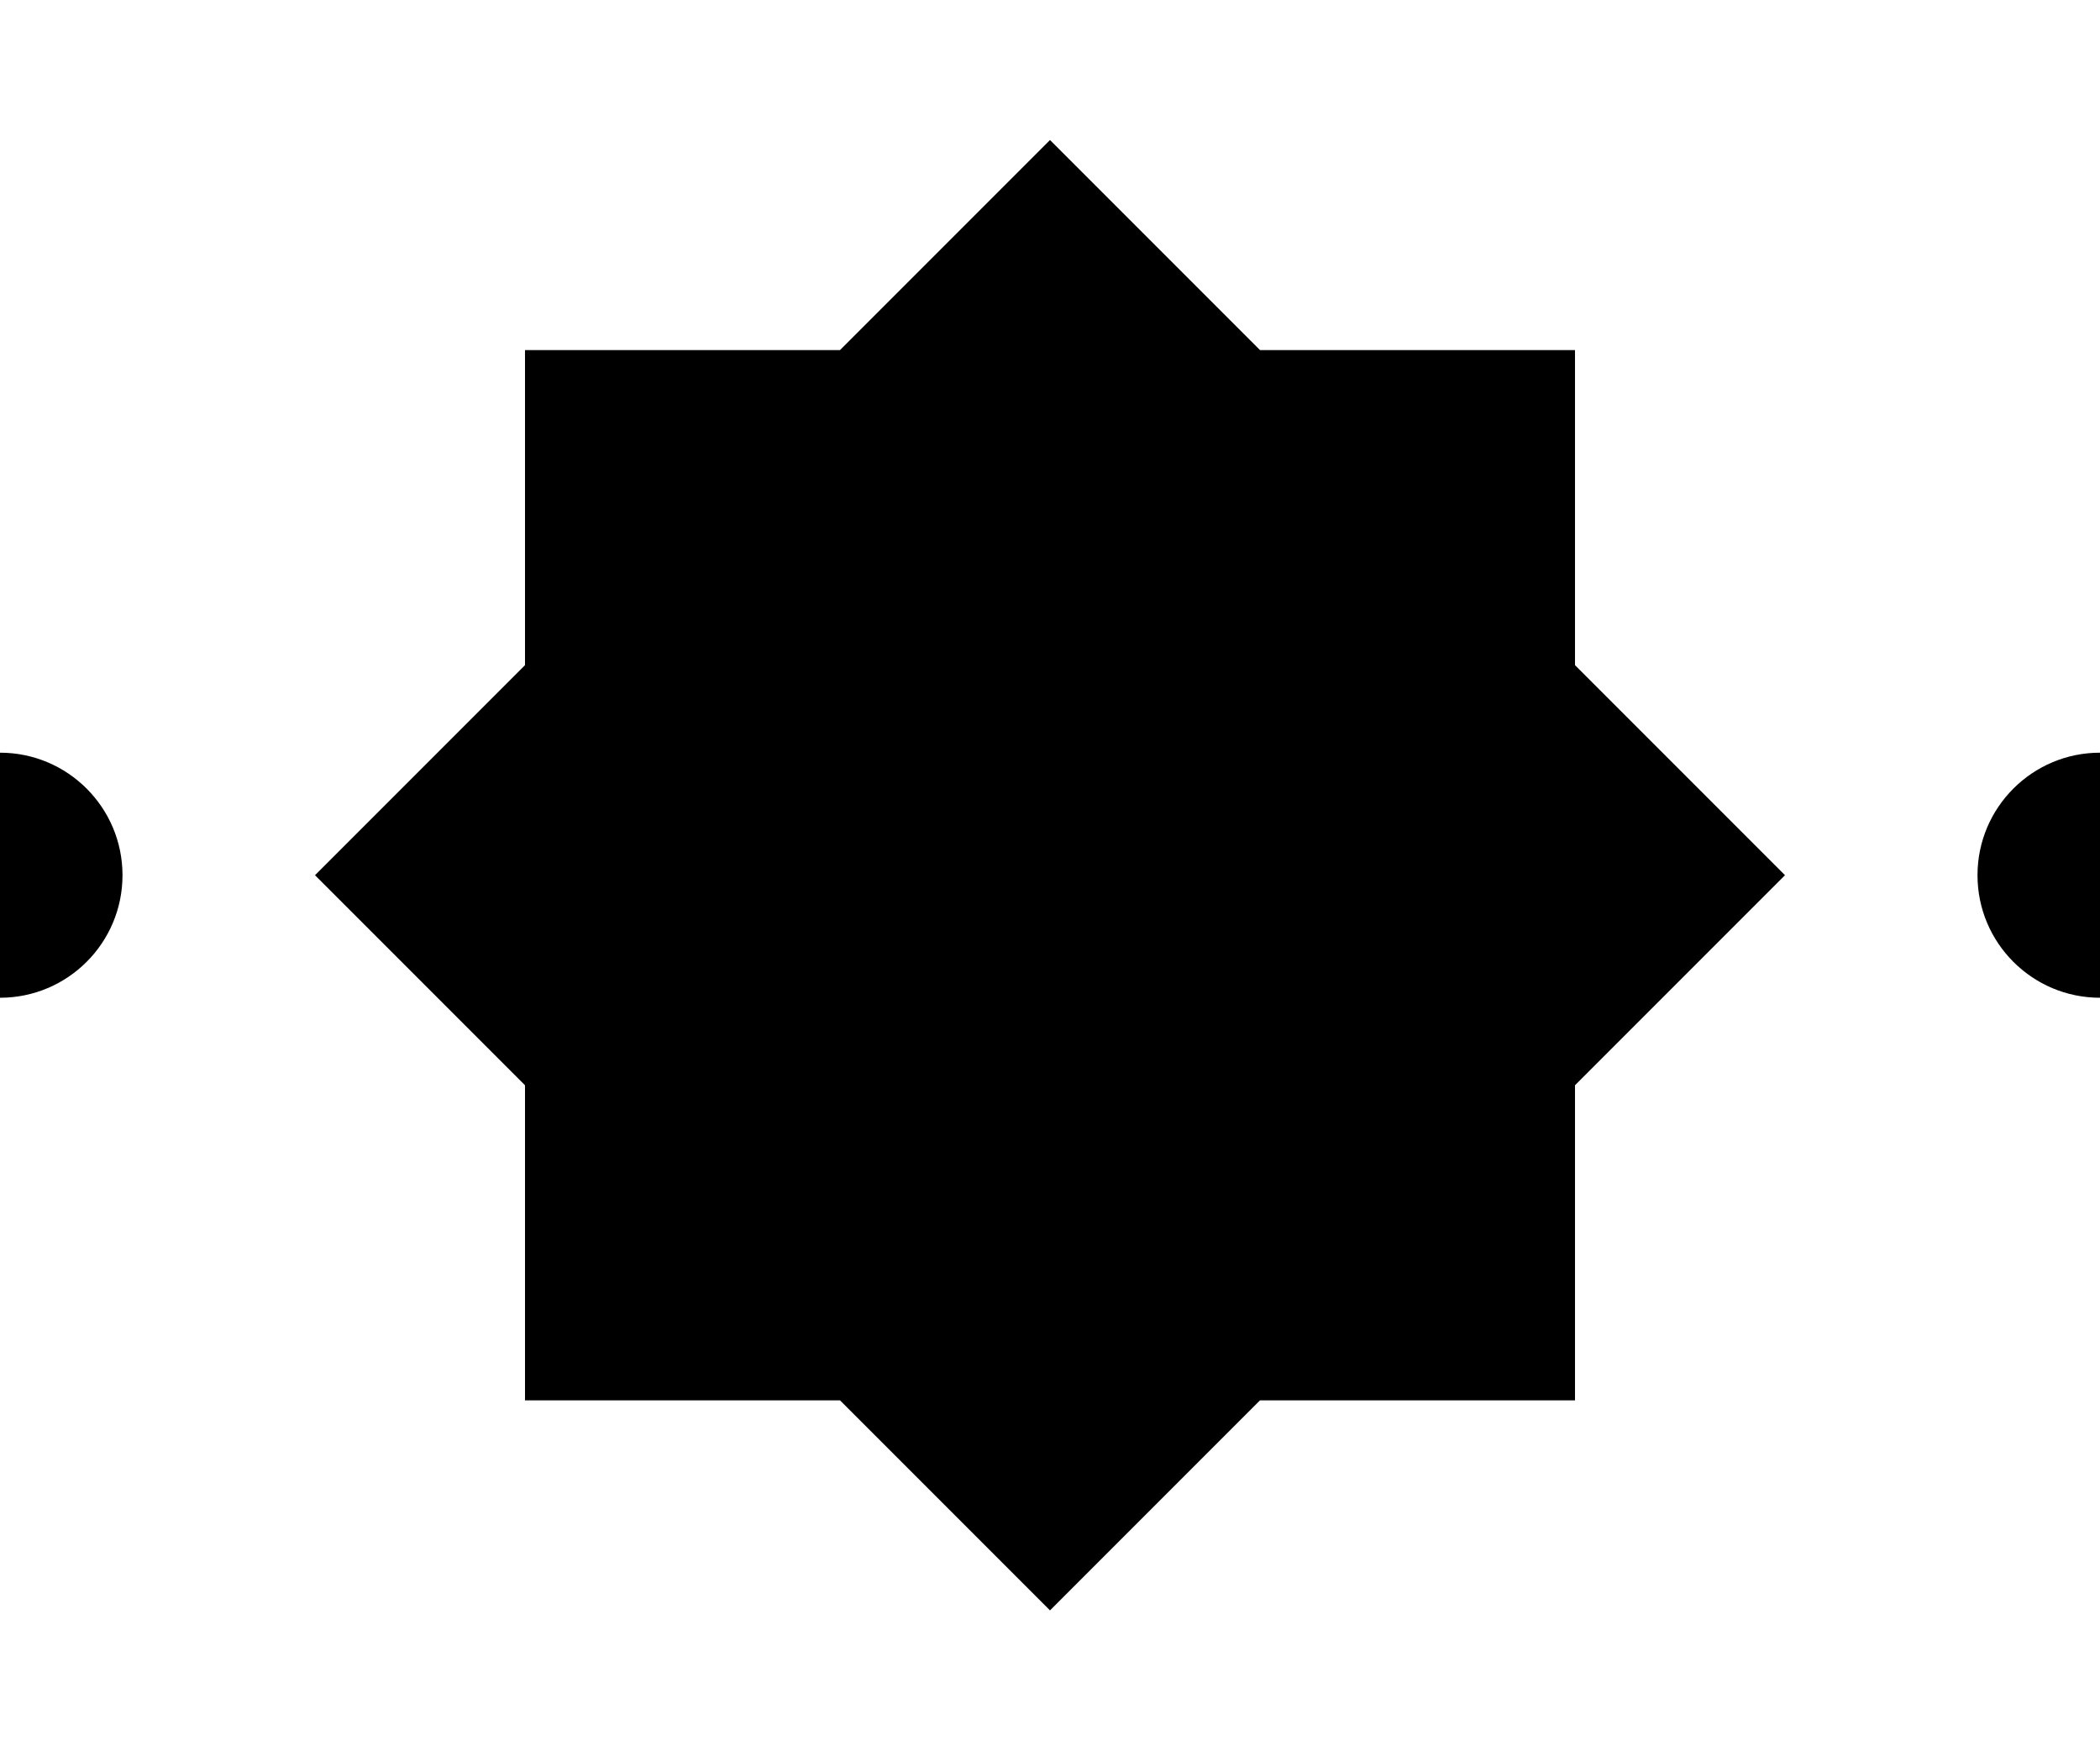
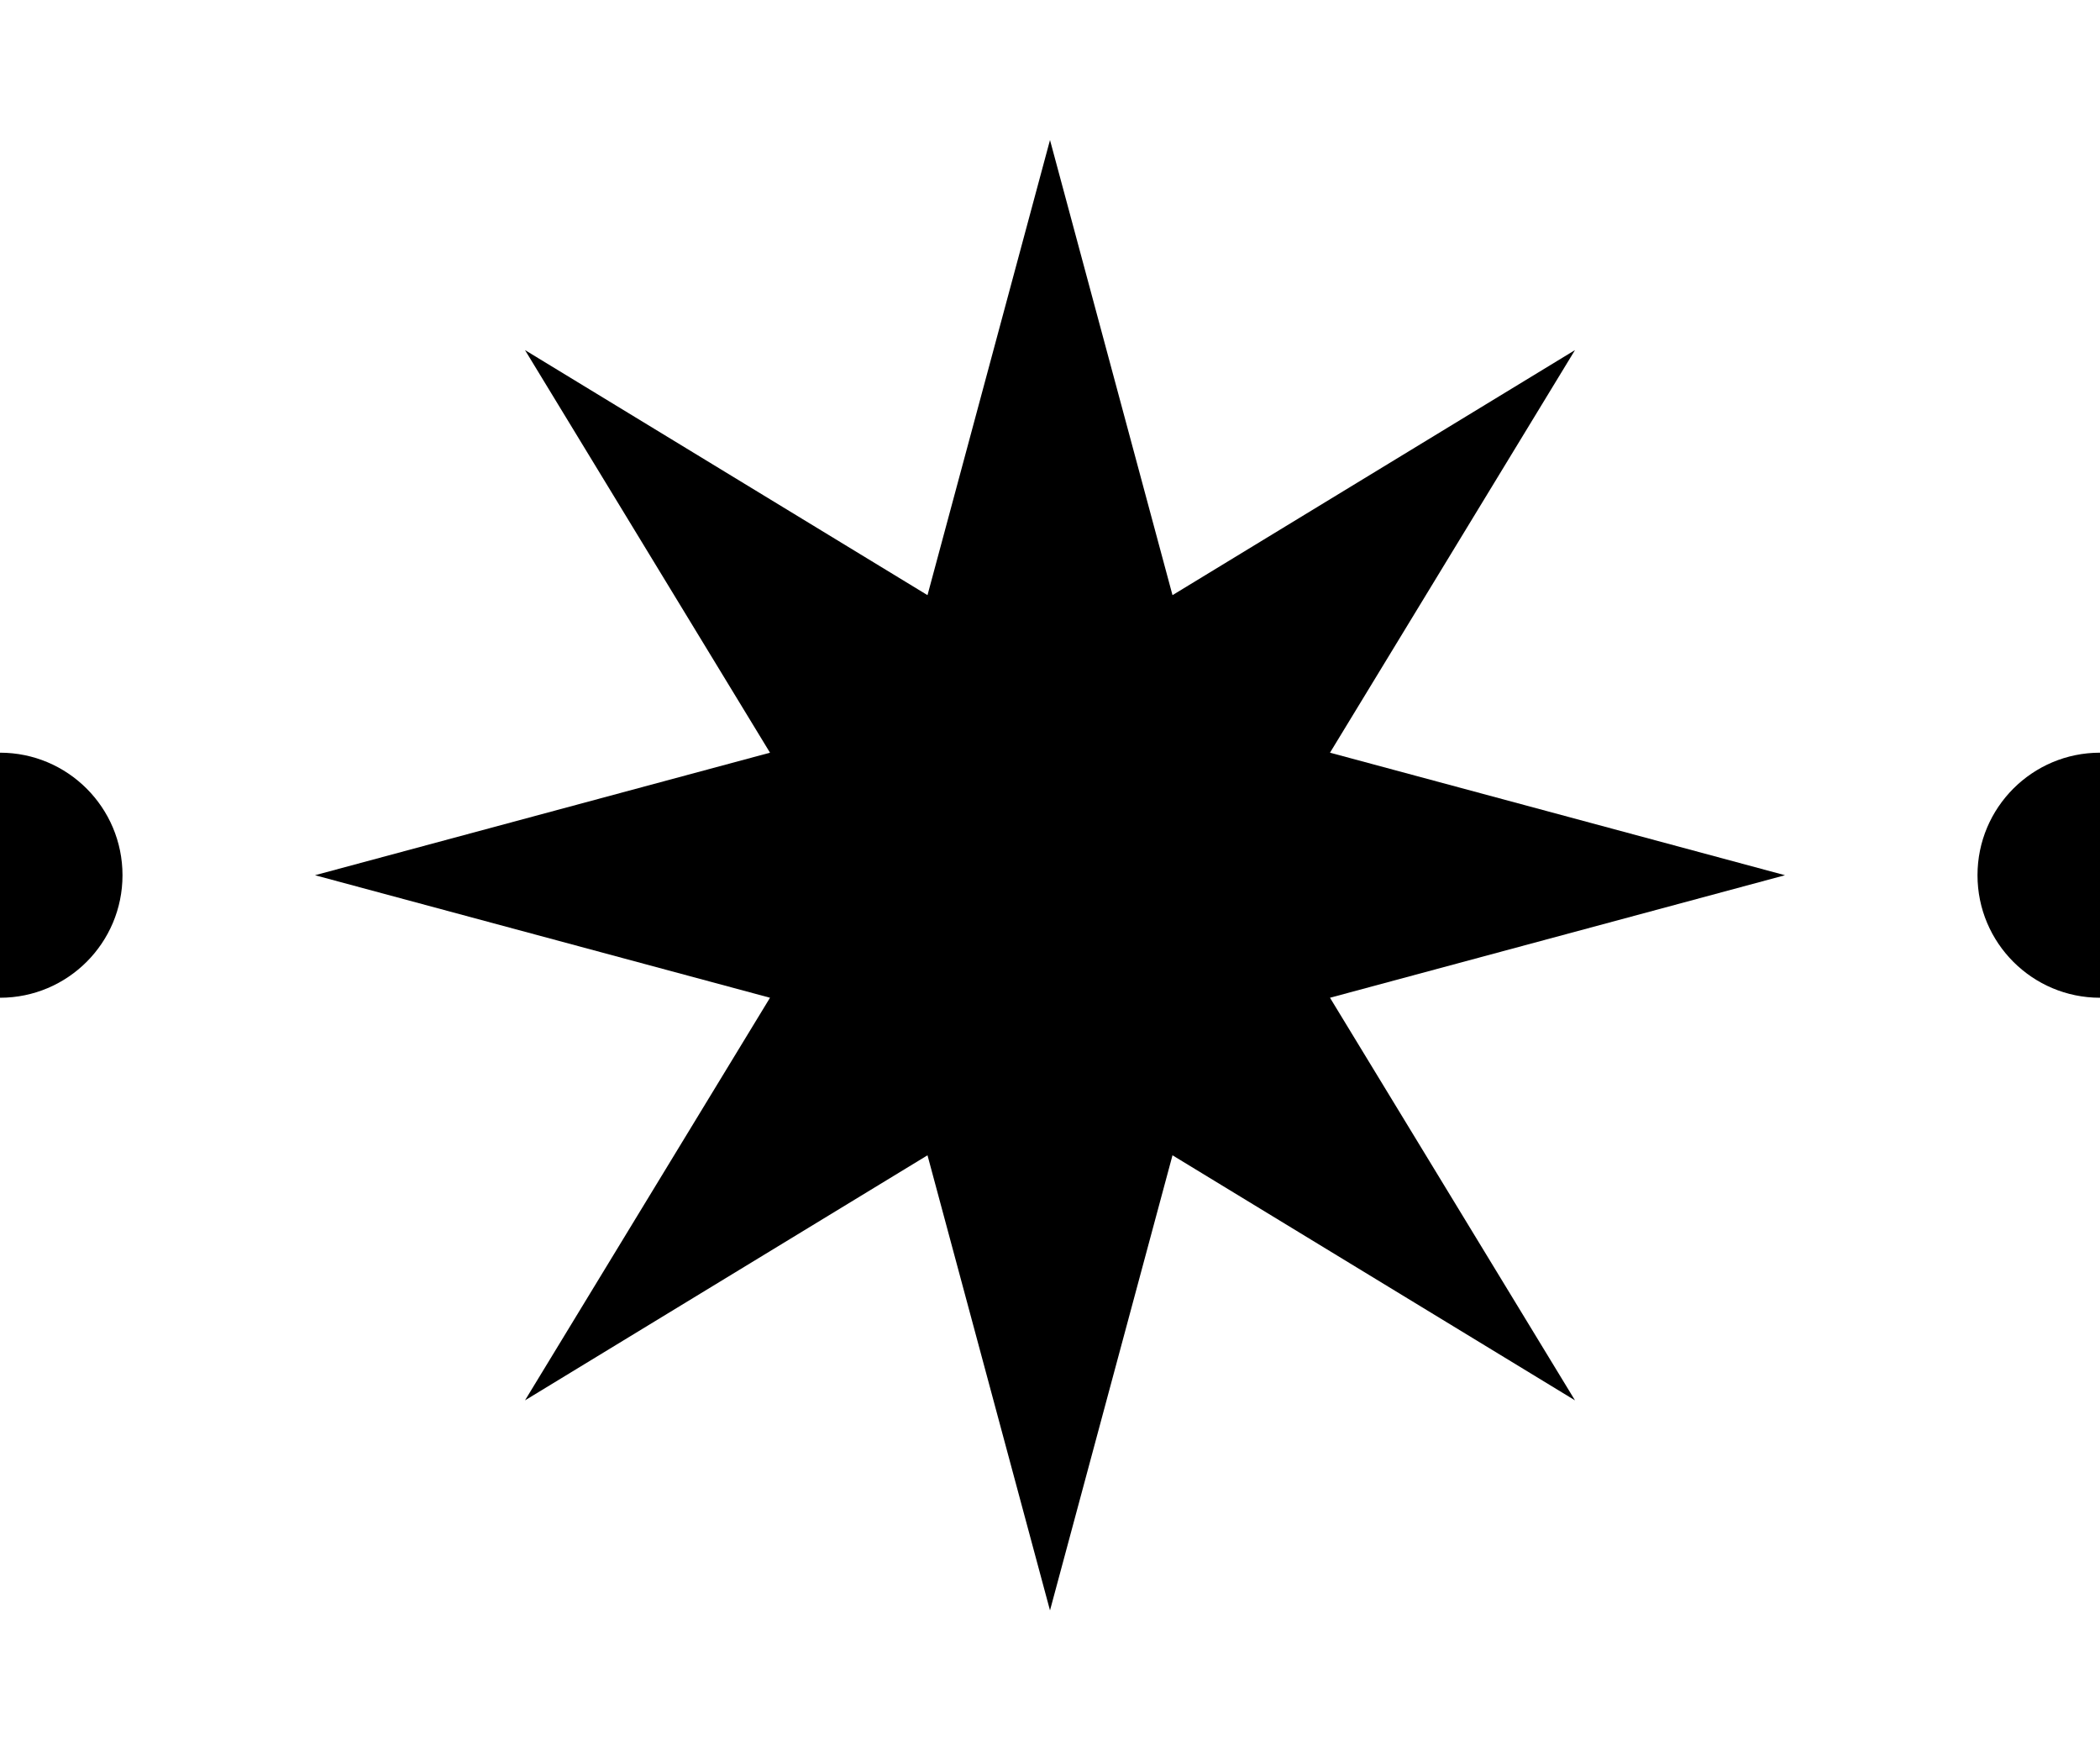
<svg xmlns="http://www.w3.org/2000/svg" viewBox="0 0 12 10">
-   <path d="M6 0.8L7.2 2L9 2L9 3.8L10.2 5L9 6.2L9 8L7.2 8L6 9.2L4.8 8L3 8L3 6.2L1.8 5L3 3.8L3 2L4.8 2Z" />
+   <path d="M6 0.8L6.7 3.4L9 2L7.6 4.3L10.2 5L7.6 5.7L9 8L6.7 6.6L6 9.2L5.3 6.6L3 8L4.4 5.7L1.8 5L4.4 4.3L3 2L5.3 3.4Z" />
  <circle cx="0" cy="5" r="0.7" />
  <circle cx="12" cy="5" r="0.7" />
</svg>
